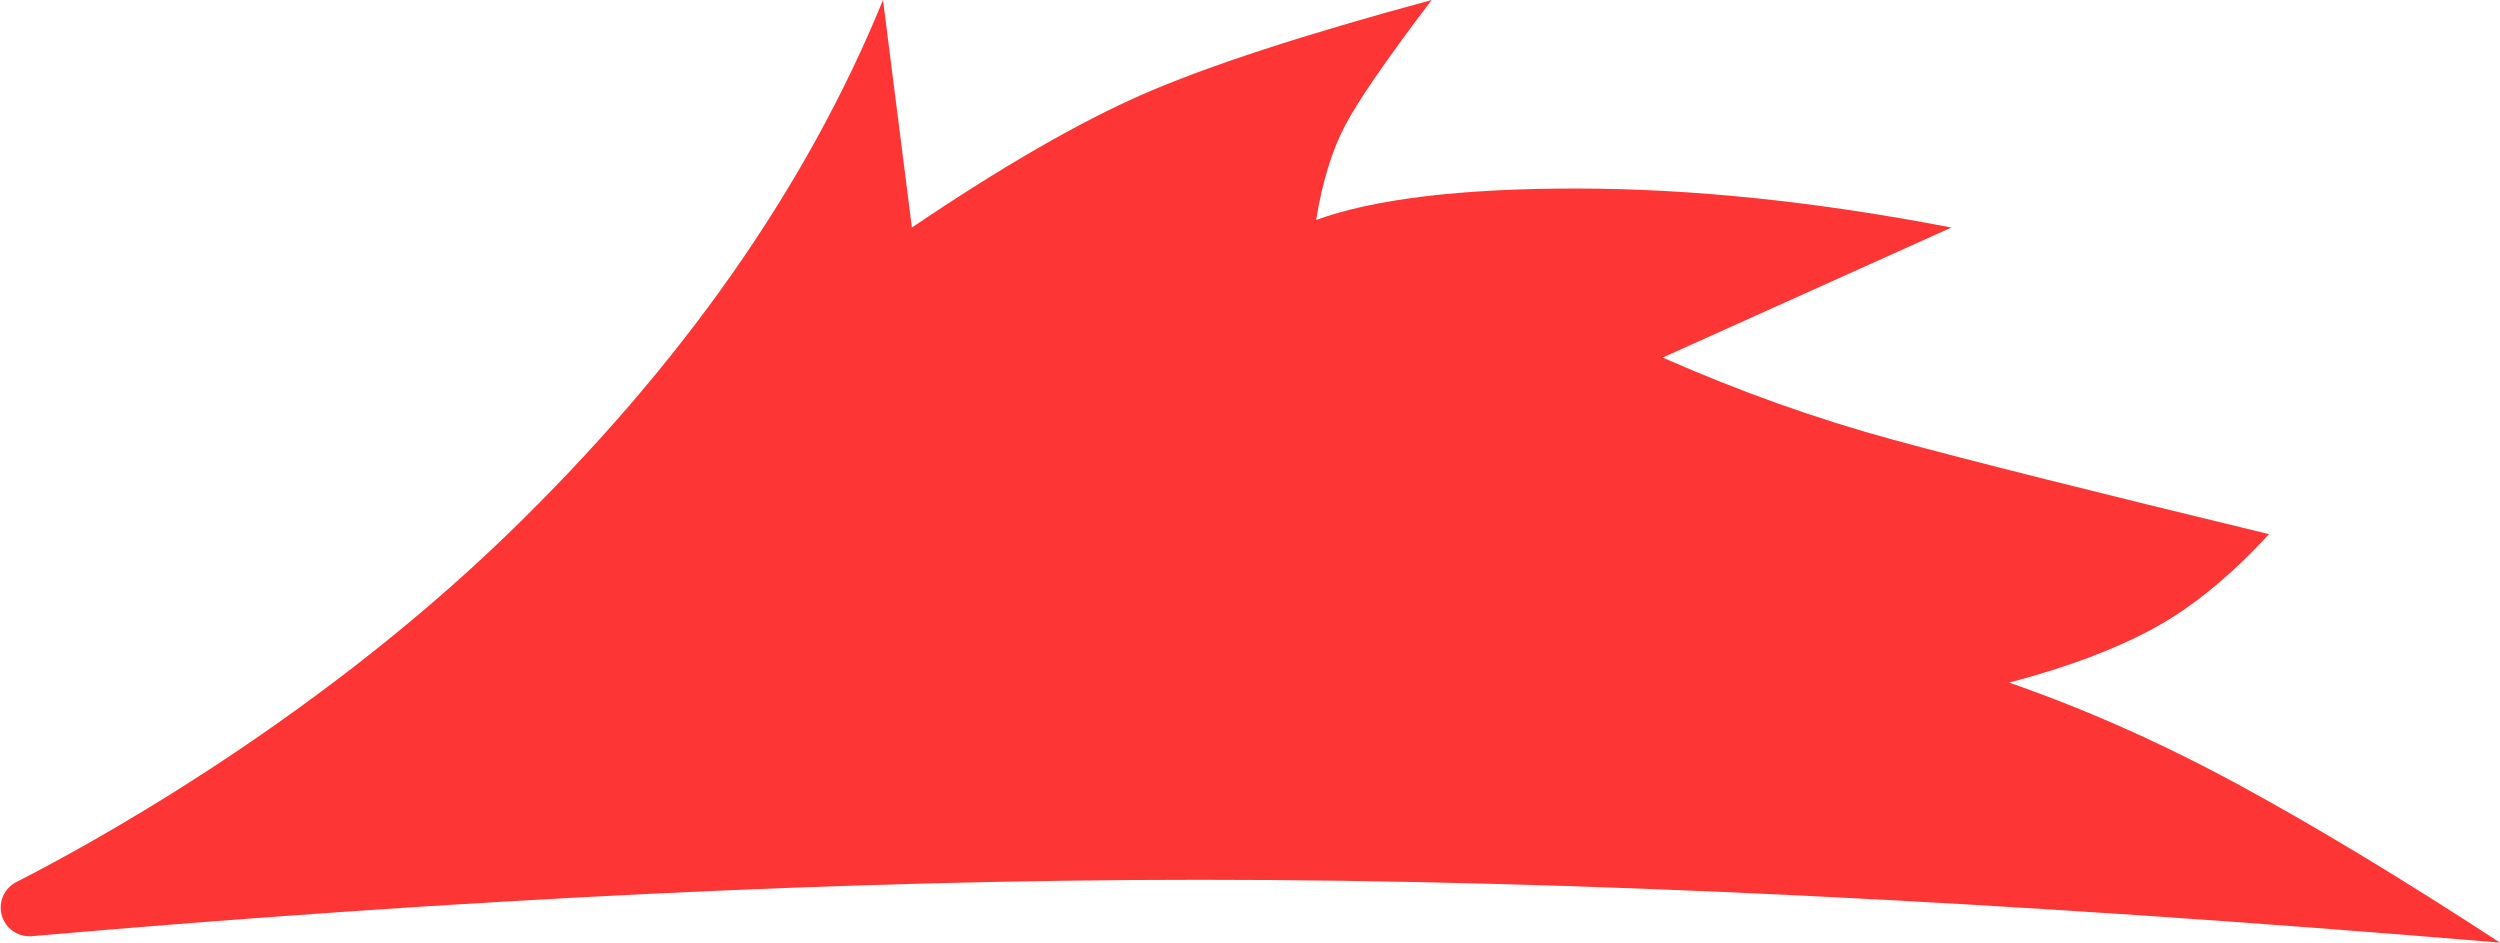
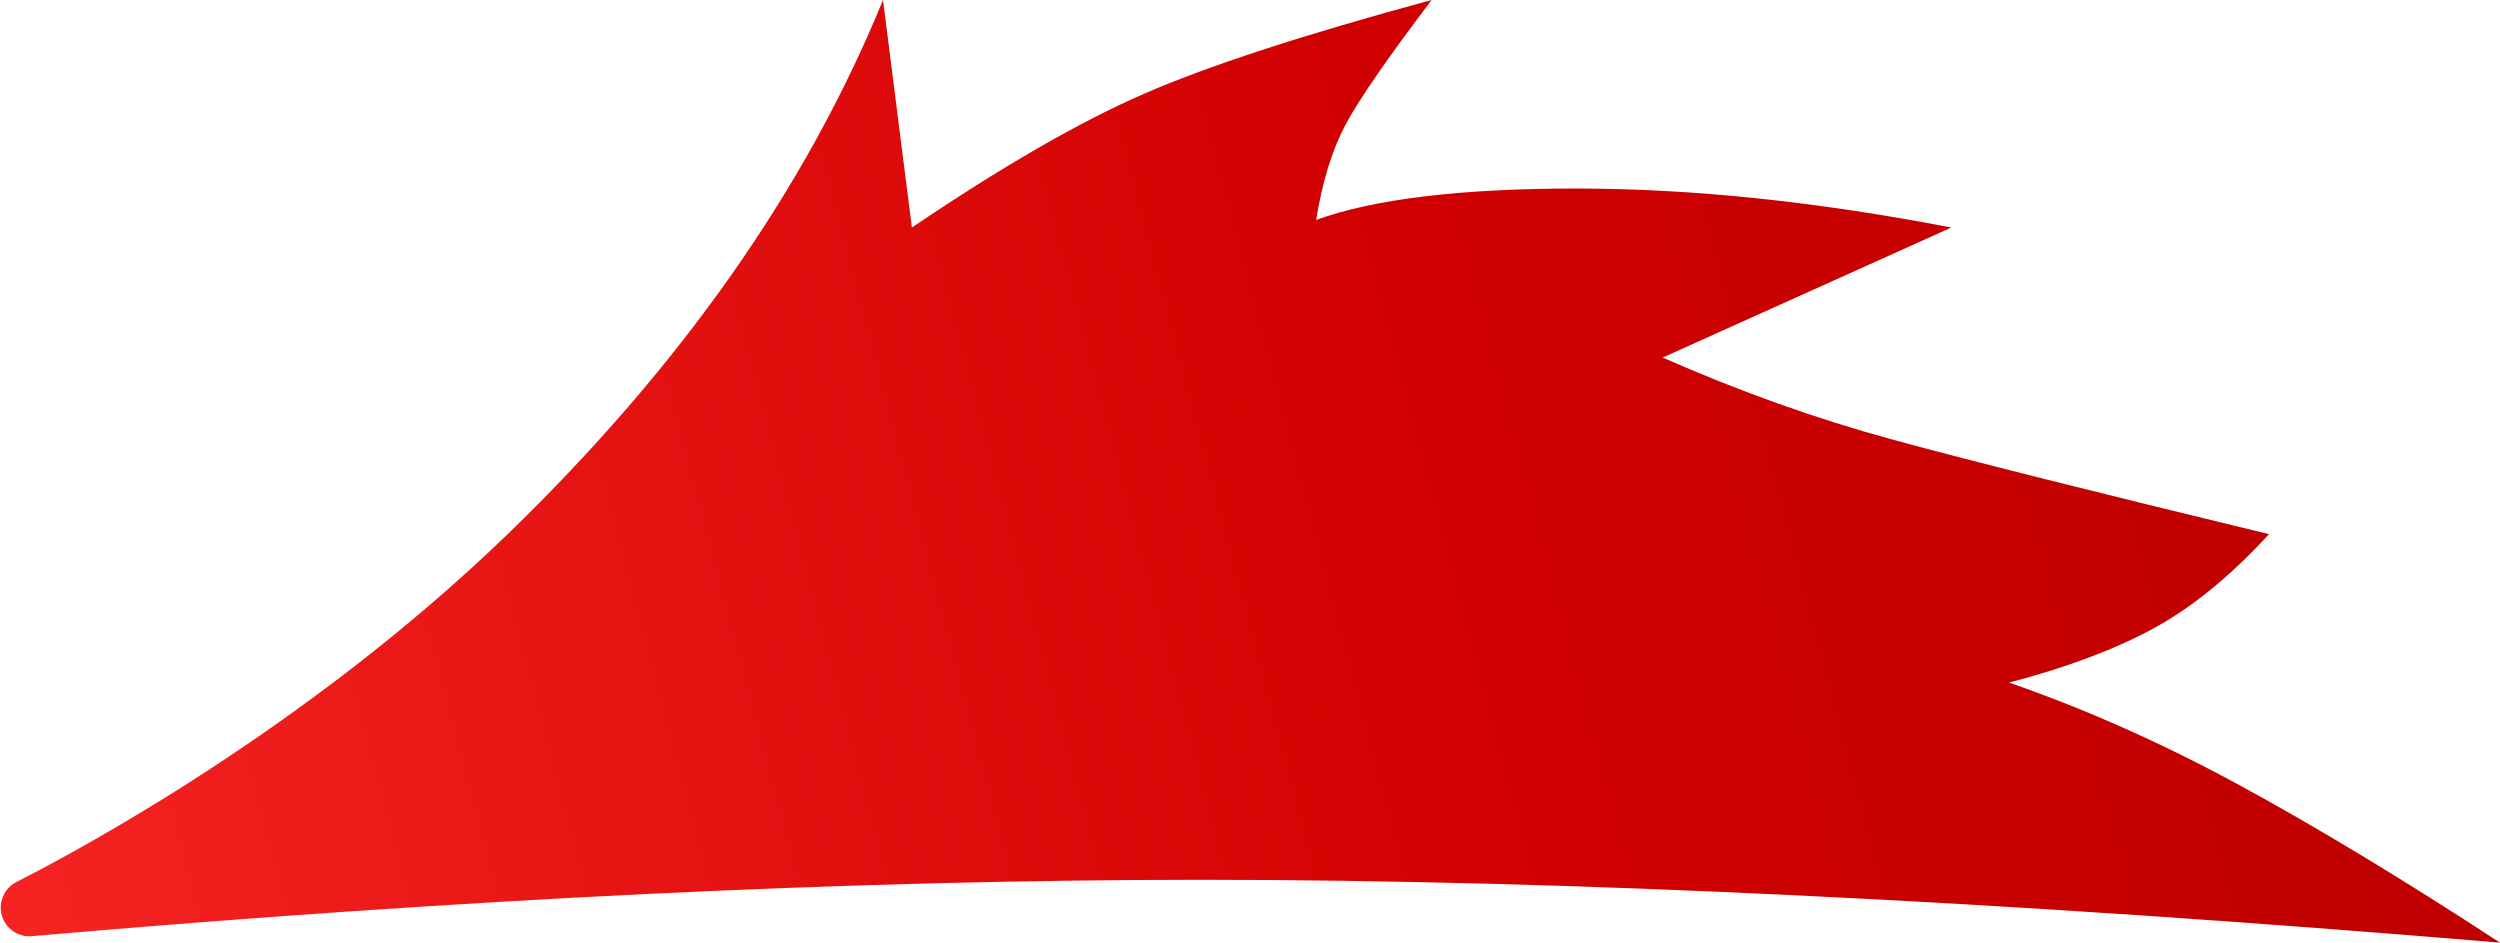
<svg xmlns="http://www.w3.org/2000/svg" width="244px" height="92px" viewBox="0 0 244 92" version="1.1">
+   <defs>
+     <linearGradient x1="90.914%" y1="47.665%" x2="-16.971%" y2="58.212%" id="linearGradient-1">
+       <stop stop-color="#C00000" offset="0%" />
+       <stop stop-color="#D20000" offset="32.158%" />
+       <stop stop-color="#FF2B2B" offset="100%" />
+     </linearGradient>
+   </defs>
  <g id="final" stroke="none" stroke-width="1" fill="none" fill-rule="evenodd">
-     <path d="M244,92 C234.606,85.867 226.152,80.756 218.636,76.667 C211.121,72.578 203.606,69.229 196.091,66.621 C201.727,65.14 206.424,63.378 210.182,61.333 C213.939,59.289 217.697,56.222 221.455,52.133 C204.545,48.044 192.333,44.978 184.818,42.933 C177.303,40.889 169.788,38.21 162.273,34.897 L190.455,22.207 C177.303,19.669 165.091,18.4 153.818,18.4 C142.545,18.4 134.091,19.422 128.455,21.467 C129.057,17.765 129.996,14.698 131.273,12.267 C132.55,9.835 135.368,5.746 139.727,0 C127.19,3.397 117.796,6.464 111.545,9.2 C105.295,11.936 97.78,16.272 89,22.207 L86.182,0 C78.658,18.399 66.446,35.777 49.545,52.133 C29.818,71.226 7.273,83.196 1.636,86.065 C1.617,86.074 1.599,86.084 1.58,86.094 L1.58,86.094 C0.207,86.806 -0.329,88.496 0.383,89.868 C0.905,90.874 1.982,91.467 3.111,91.369 C45.348,87.701 83.372,85.867 117.182,85.867 C152.879,85.867 195.152,87.911 244,92 Z" id="yozh" fill="#FE3535" />
+     <path d="M244,92 C234.606,85.867 226.152,80.756 218.636,76.667 C211.121,72.578 203.606,69.229 196.091,66.621 C201.727,65.14 206.424,63.378 210.182,61.333 C213.939,59.289 217.697,56.222 221.455,52.133 C204.545,48.044 192.333,44.978 184.818,42.933 C177.303,40.889 169.788,38.21 162.273,34.897 L190.455,22.207 C177.303,19.669 165.091,18.4 153.818,18.4 C142.545,18.4 134.091,19.422 128.455,21.467 C129.057,17.765 129.996,14.698 131.273,12.267 C132.55,9.835 135.368,5.746 139.727,0 C127.19,3.397 117.796,6.464 111.545,9.2 C105.295,11.936 97.78,16.272 89,22.207 L86.182,0 C78.658,18.399 66.446,35.777 49.545,52.133 C29.818,71.226 7.273,83.196 1.636,86.065 C1.617,86.074 1.599,86.084 1.58,86.094 L1.58,86.094 C0.207,86.806 -0.329,88.496 0.383,89.868 C0.905,90.874 1.982,91.467 3.111,91.369 C45.348,87.701 83.372,85.867 117.182,85.867 C152.879,85.867 195.152,87.911 244,92 Z" id="yozh" fill="url(#linearGradient-1)" />
  </g>
</svg>
